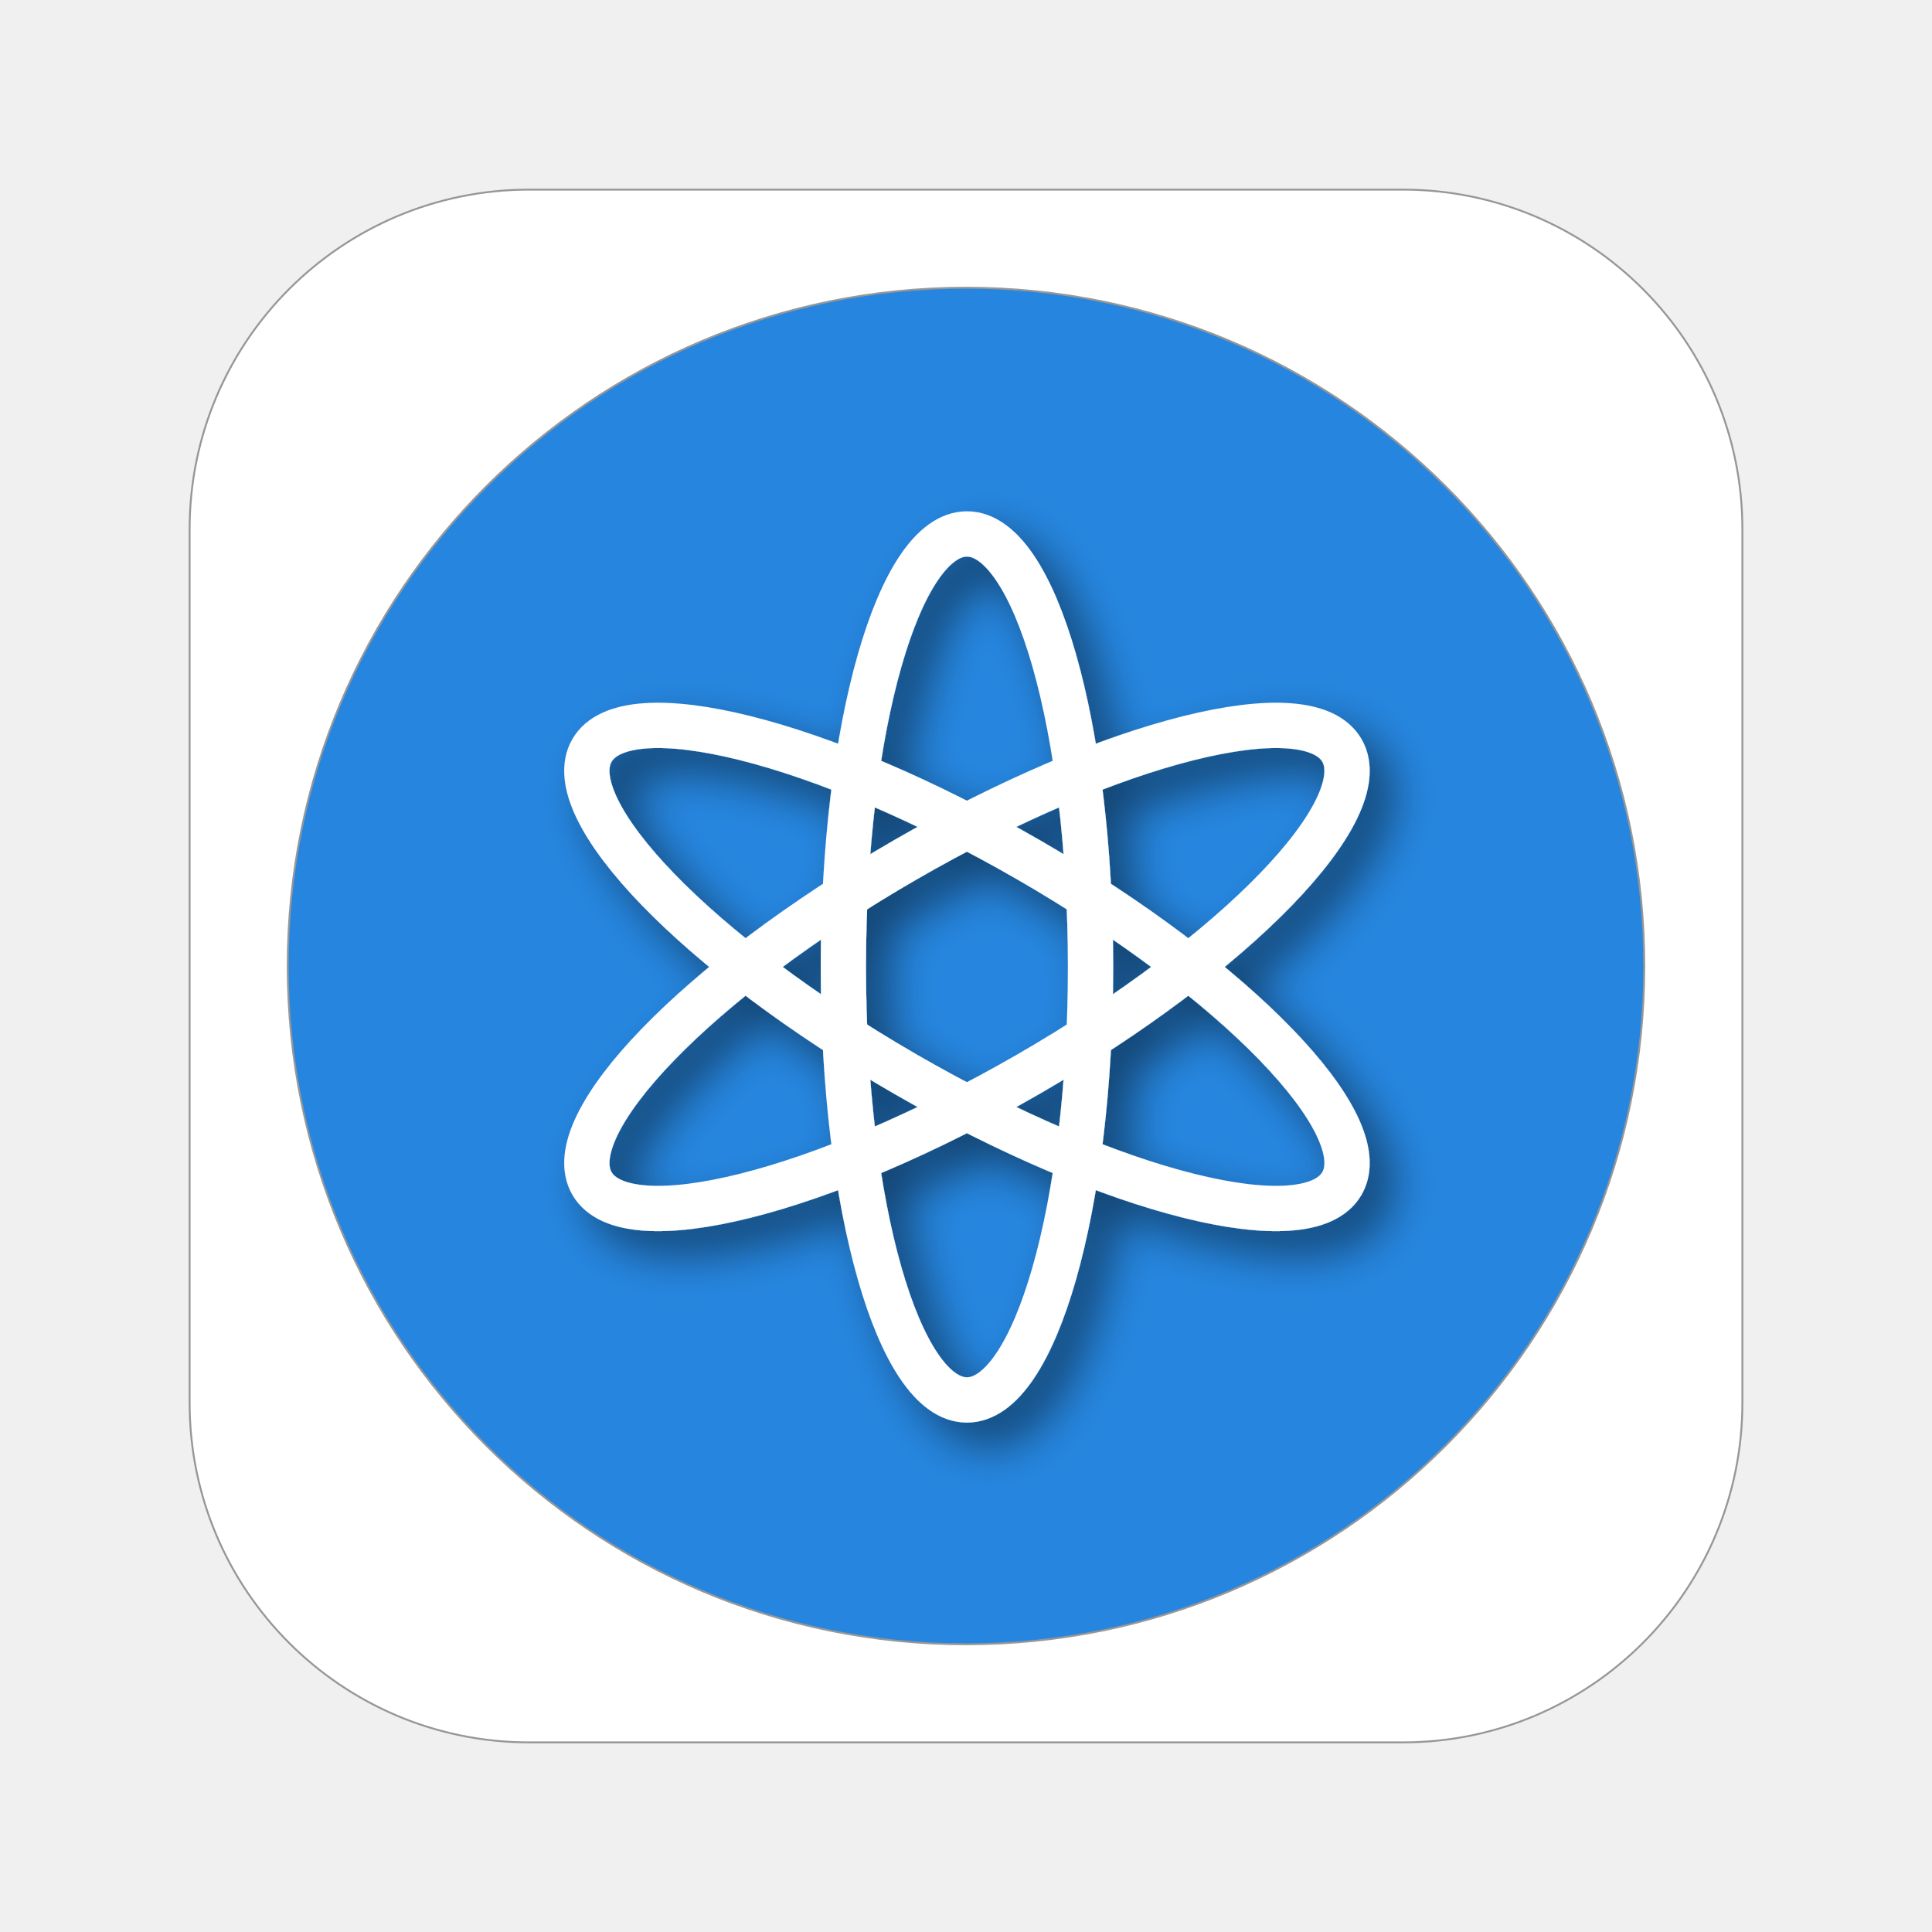
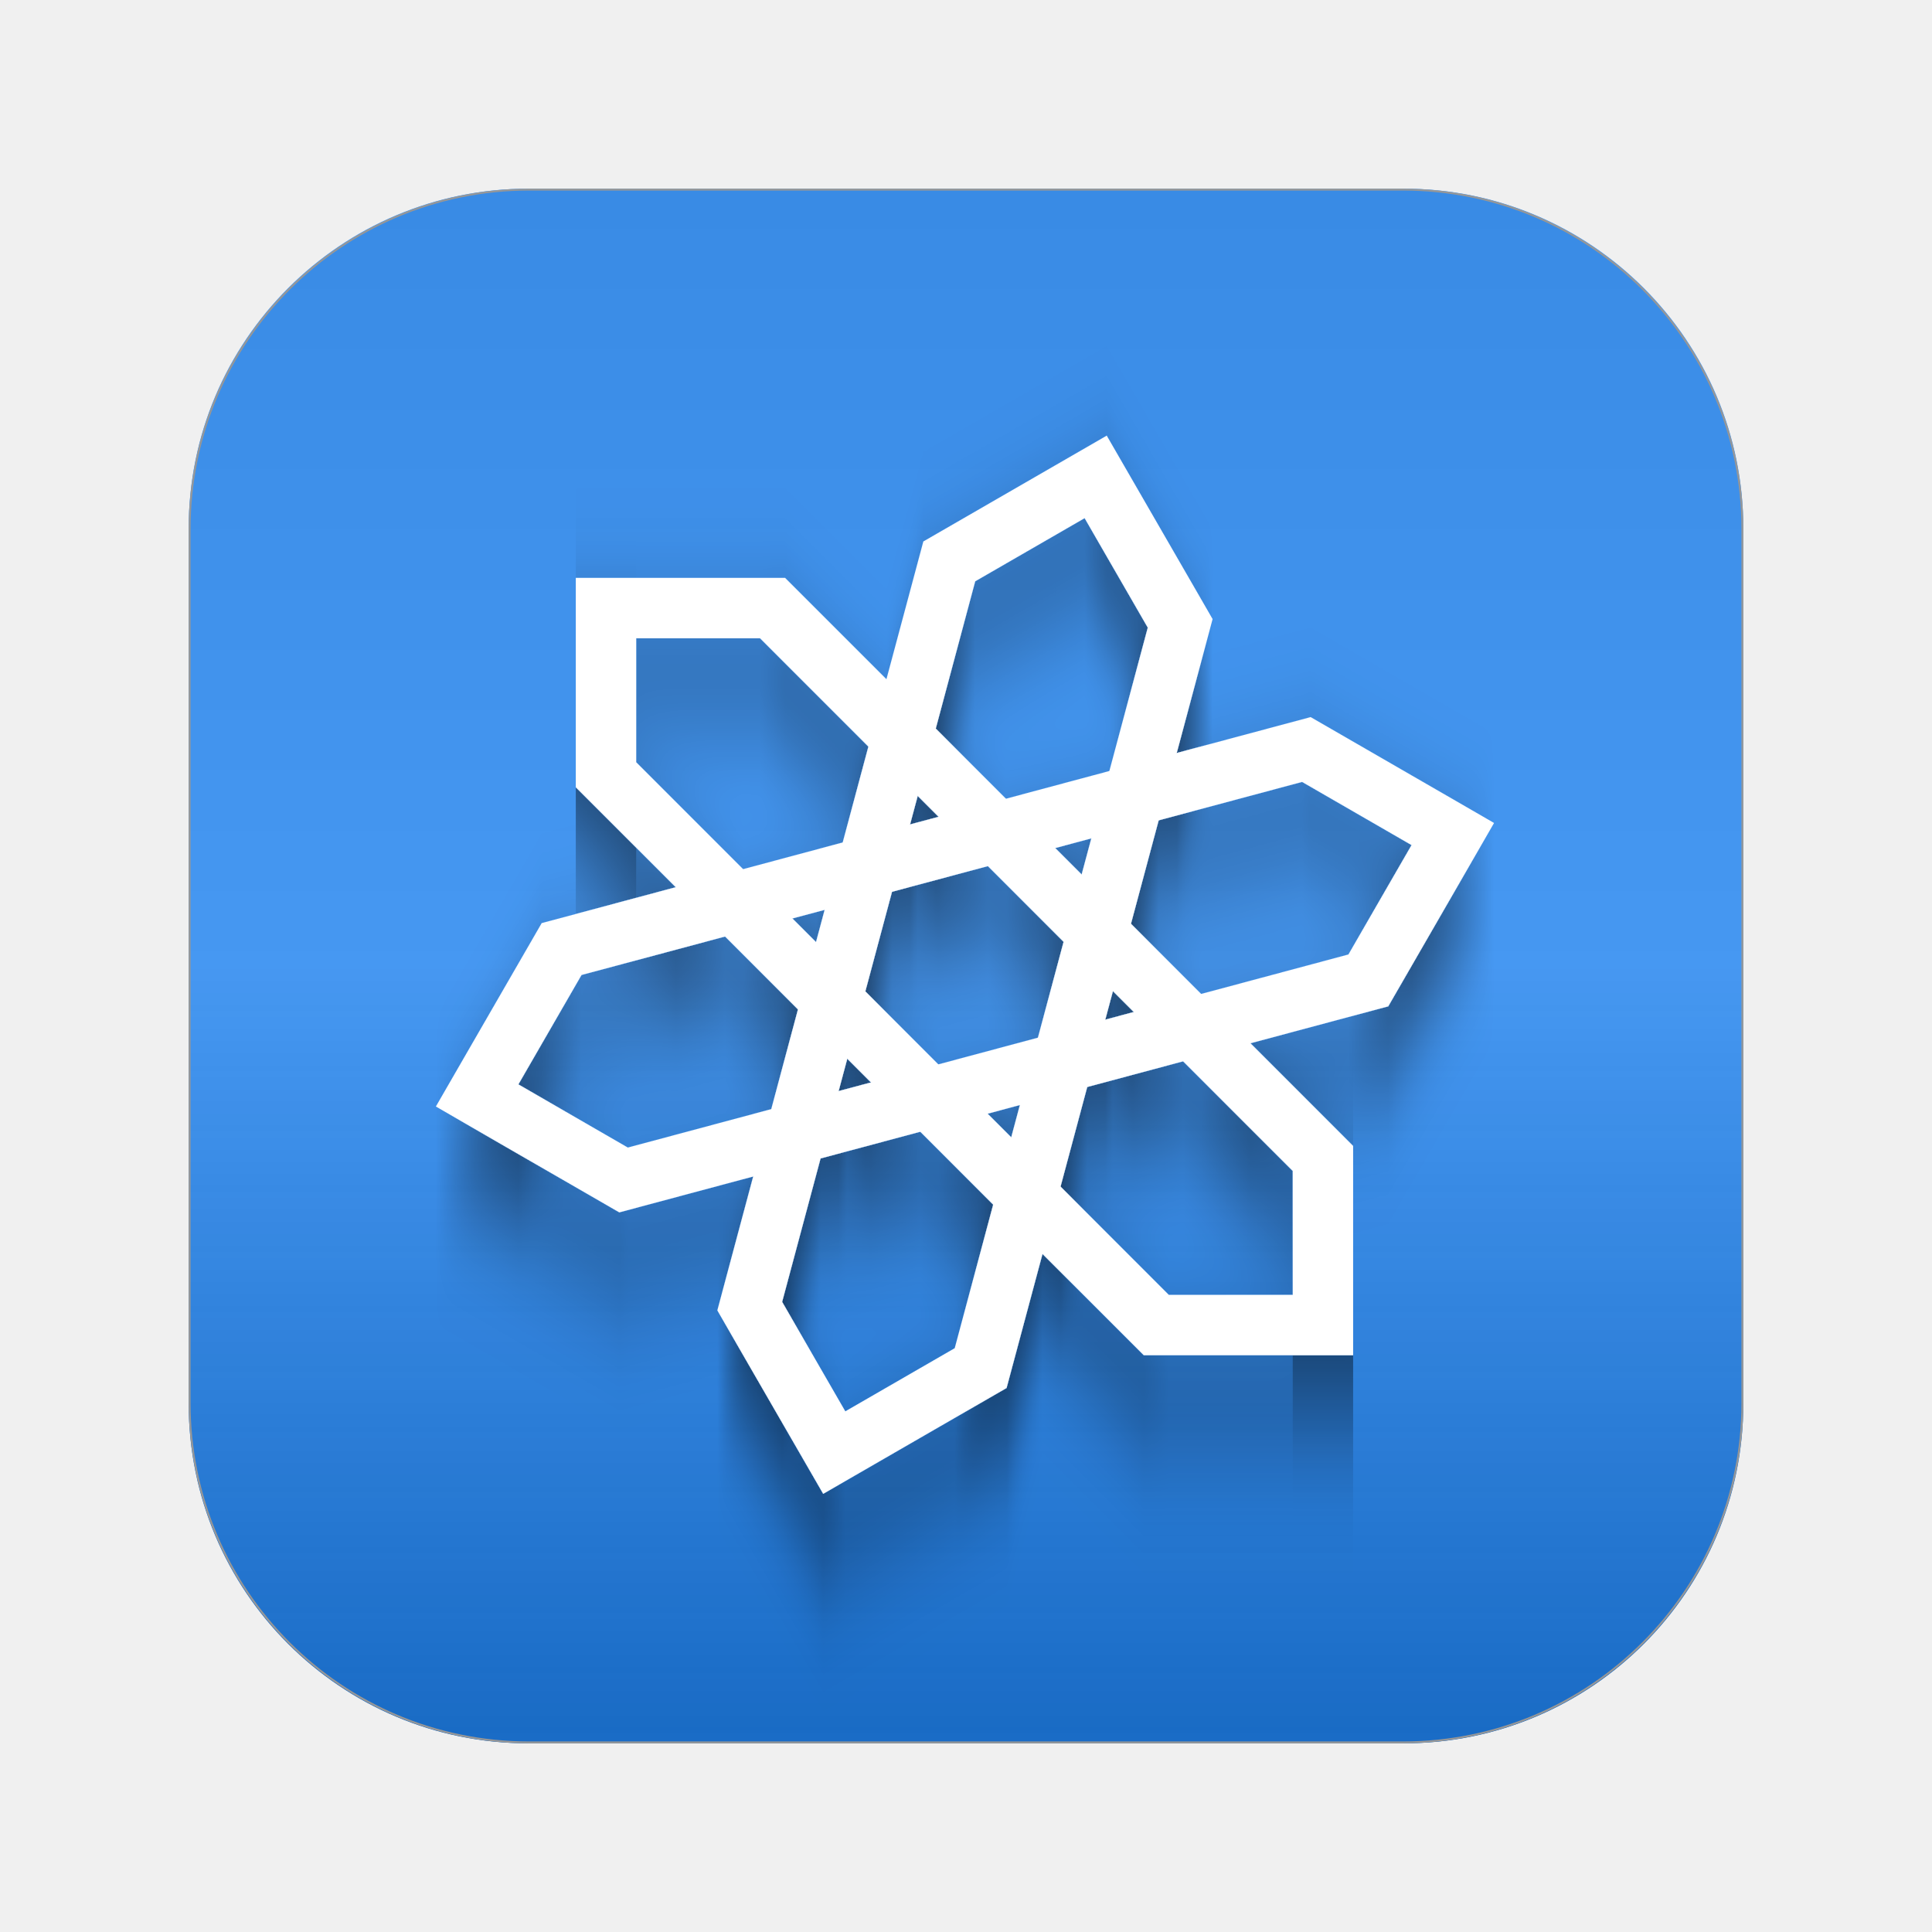
- <svg xmlns="http://www.w3.org/2000/svg" width="1024px" height="1024px" viewBox="0 0 1024 1024" version="1.1">
+ <svg xmlns="http://www.w3.org/2000/svg" xmlns:xlink="http://www.w3.org/1999/xlink" width="1024px" height="1024px" viewBox="0 0 1024 1024" version="1.1">
  <defs>
-     <filter x="-6.1%" y="-6.2%" width="116.9%" height="117.4%" filterUnits="objectBoundingBox" id="filter-jpluo9jppr-1">
-       <feOffset dx="12" dy="12" in="SourceAlpha" result="shadowOffsetOuter1" />
-       <feGaussianBlur stdDeviation="12" in="shadowOffsetOuter1" result="shadowBlurOuter1" />
+     <linearGradient x1="50%" y1="50%" x2="50%" y2="100%" id="linearGradient-t7es9gsffs-1">
+       <stop stop-color="#FFFFFF" stop-opacity="0.5" offset="0%" />
+       <stop stop-color="#000000" stop-opacity="0.5" offset="100%" />
+     </linearGradient>
+     <linearGradient x1="50%" y1="0%" x2="50%" y2="100%" id="linearGradient-t7es9gsffs-2">
+       <stop stop-color="#000000" stop-opacity="0.5" offset="0%" />
+       <stop stop-color="#FFFFFF" stop-opacity="0.5" offset="100%" />
+     </linearGradient>
+     <rect id="path-t7es9gsffs-3" x="100" y="100" width="824" height="824" rx="180" />
+     <filter x="-14.4%" y="-8.6%" width="128.8%" height="128.8%" filterUnits="objectBoundingBox" id="filter-t7es9gsffs-4">
+       <feOffset dx="24" dy="24" in="SourceAlpha" result="shadowOffsetOuter1" />
+       <feGaussianBlur stdDeviation="24" in="shadowOffsetOuter1" result="shadowBlurOuter1" />
      <feColorMatrix values="0 0 0 0 0   0 0 0 0 0   0 0 0 0 0  0 0 0 0.5 0" type="matrix" in="shadowBlurOuter1" result="shadowMatrixOuter1" />
      <feMerge>
        <feMergeNode in="shadowMatrixOuter1" />
        <feMergeNode in="SourceGraphic" />
      </feMerge>
    </filter>
  </defs>
  <g id="AC-Icon" stroke="none" stroke-width="1" fill="none" fill-rule="evenodd">
-     <rect id="Rectangle" x="0" y="0" width="1024" height="1024" />
-     <rect id="background" stroke="#979797" fill="#FFFFFF" x="100.5" y="100.5" width="823" height="823" rx="180" />
-     <circle id="base" stroke="#979797" fill-opacity="0.933" fill="#177DDC" cx="512" cy="512" r="359.5" />
-     <g id="star" filter="url(#filter-jpluo9jppr-1)" transform="translate(264.6049, 271)" stroke="#FFFFFF" stroke-width="24">
-       <ellipse id="Oval" cx="247.895" cy="241.5" rx="65.5" ry="229.5" />
-       <ellipse id="Oval-Copy" transform="translate(247.8951, 241.5) rotate(60) translate(-247.8951, -241.5) " cx="247.895" cy="241.5" rx="65.5" ry="229.5" />
-       <ellipse id="Oval-Copy-2" transform="translate(247.8951, 241.5) rotate(120) translate(-247.8951, -241.5) " cx="247.895" cy="241.5" rx="65.5" ry="229.5" />
+     <g id="icon">
+       <rect id="frame" x="0" y="0" width="1024" height="1024" />
+       <g id="base">
+         <use fill="#007AFF" xlink:href="#path-t7es9gsffs-3" />
+         <use fill-opacity="0.5" fill="url(#linearGradient-t7es9gsffs-1)" xlink:href="#path-t7es9gsffs-3" />
+         <rect stroke="#979797" stroke-width="1" stroke-linejoin="square" fill-opacity="0.2" fill="url(#linearGradient-t7es9gsffs-2)" x="100.5" y="100.5" width="823" height="823" rx="180" />
+       </g>
+       <g id="tatoo" filter="url(#filter-t7es9gsffs-4)" transform="translate(511.8054, 511.6848) scale(-1, 1) rotate(45) translate(-511.8054, -511.6848) translate(220.6824, 220.3598)" stroke="#FFFFFF" stroke-width="32">
+         <path d="M291.999,22.627 L354.445,85.073 L354.445,497.577 L291.999,560.023 L229.554,497.577 L229.554,85.073 L291.999,22.627 Z" id="Rectangle" />
+         <path d="M291.116,23.138 L354.481,86.52 L354.486,495.177 L291.13,558.515 L227.765,495.133 L227.76,86.476 L291.116,23.138 Z" id="Rectangle-Copy" transform="translate(291.123, 290.8264) rotate(60) translate(-291.123, -290.8264) " />
+         <path d="M291.13,23.138 L354.486,86.476 L354.481,495.133 L291.116,558.515 L227.76,495.177 L227.765,86.52 L291.13,23.138 Z" id="Rectangle-Copy-2" transform="translate(291.123, 290.8264) rotate(120) translate(-291.123, -290.8264) " />
+       </g>
    </g>
  </g>
</svg>
